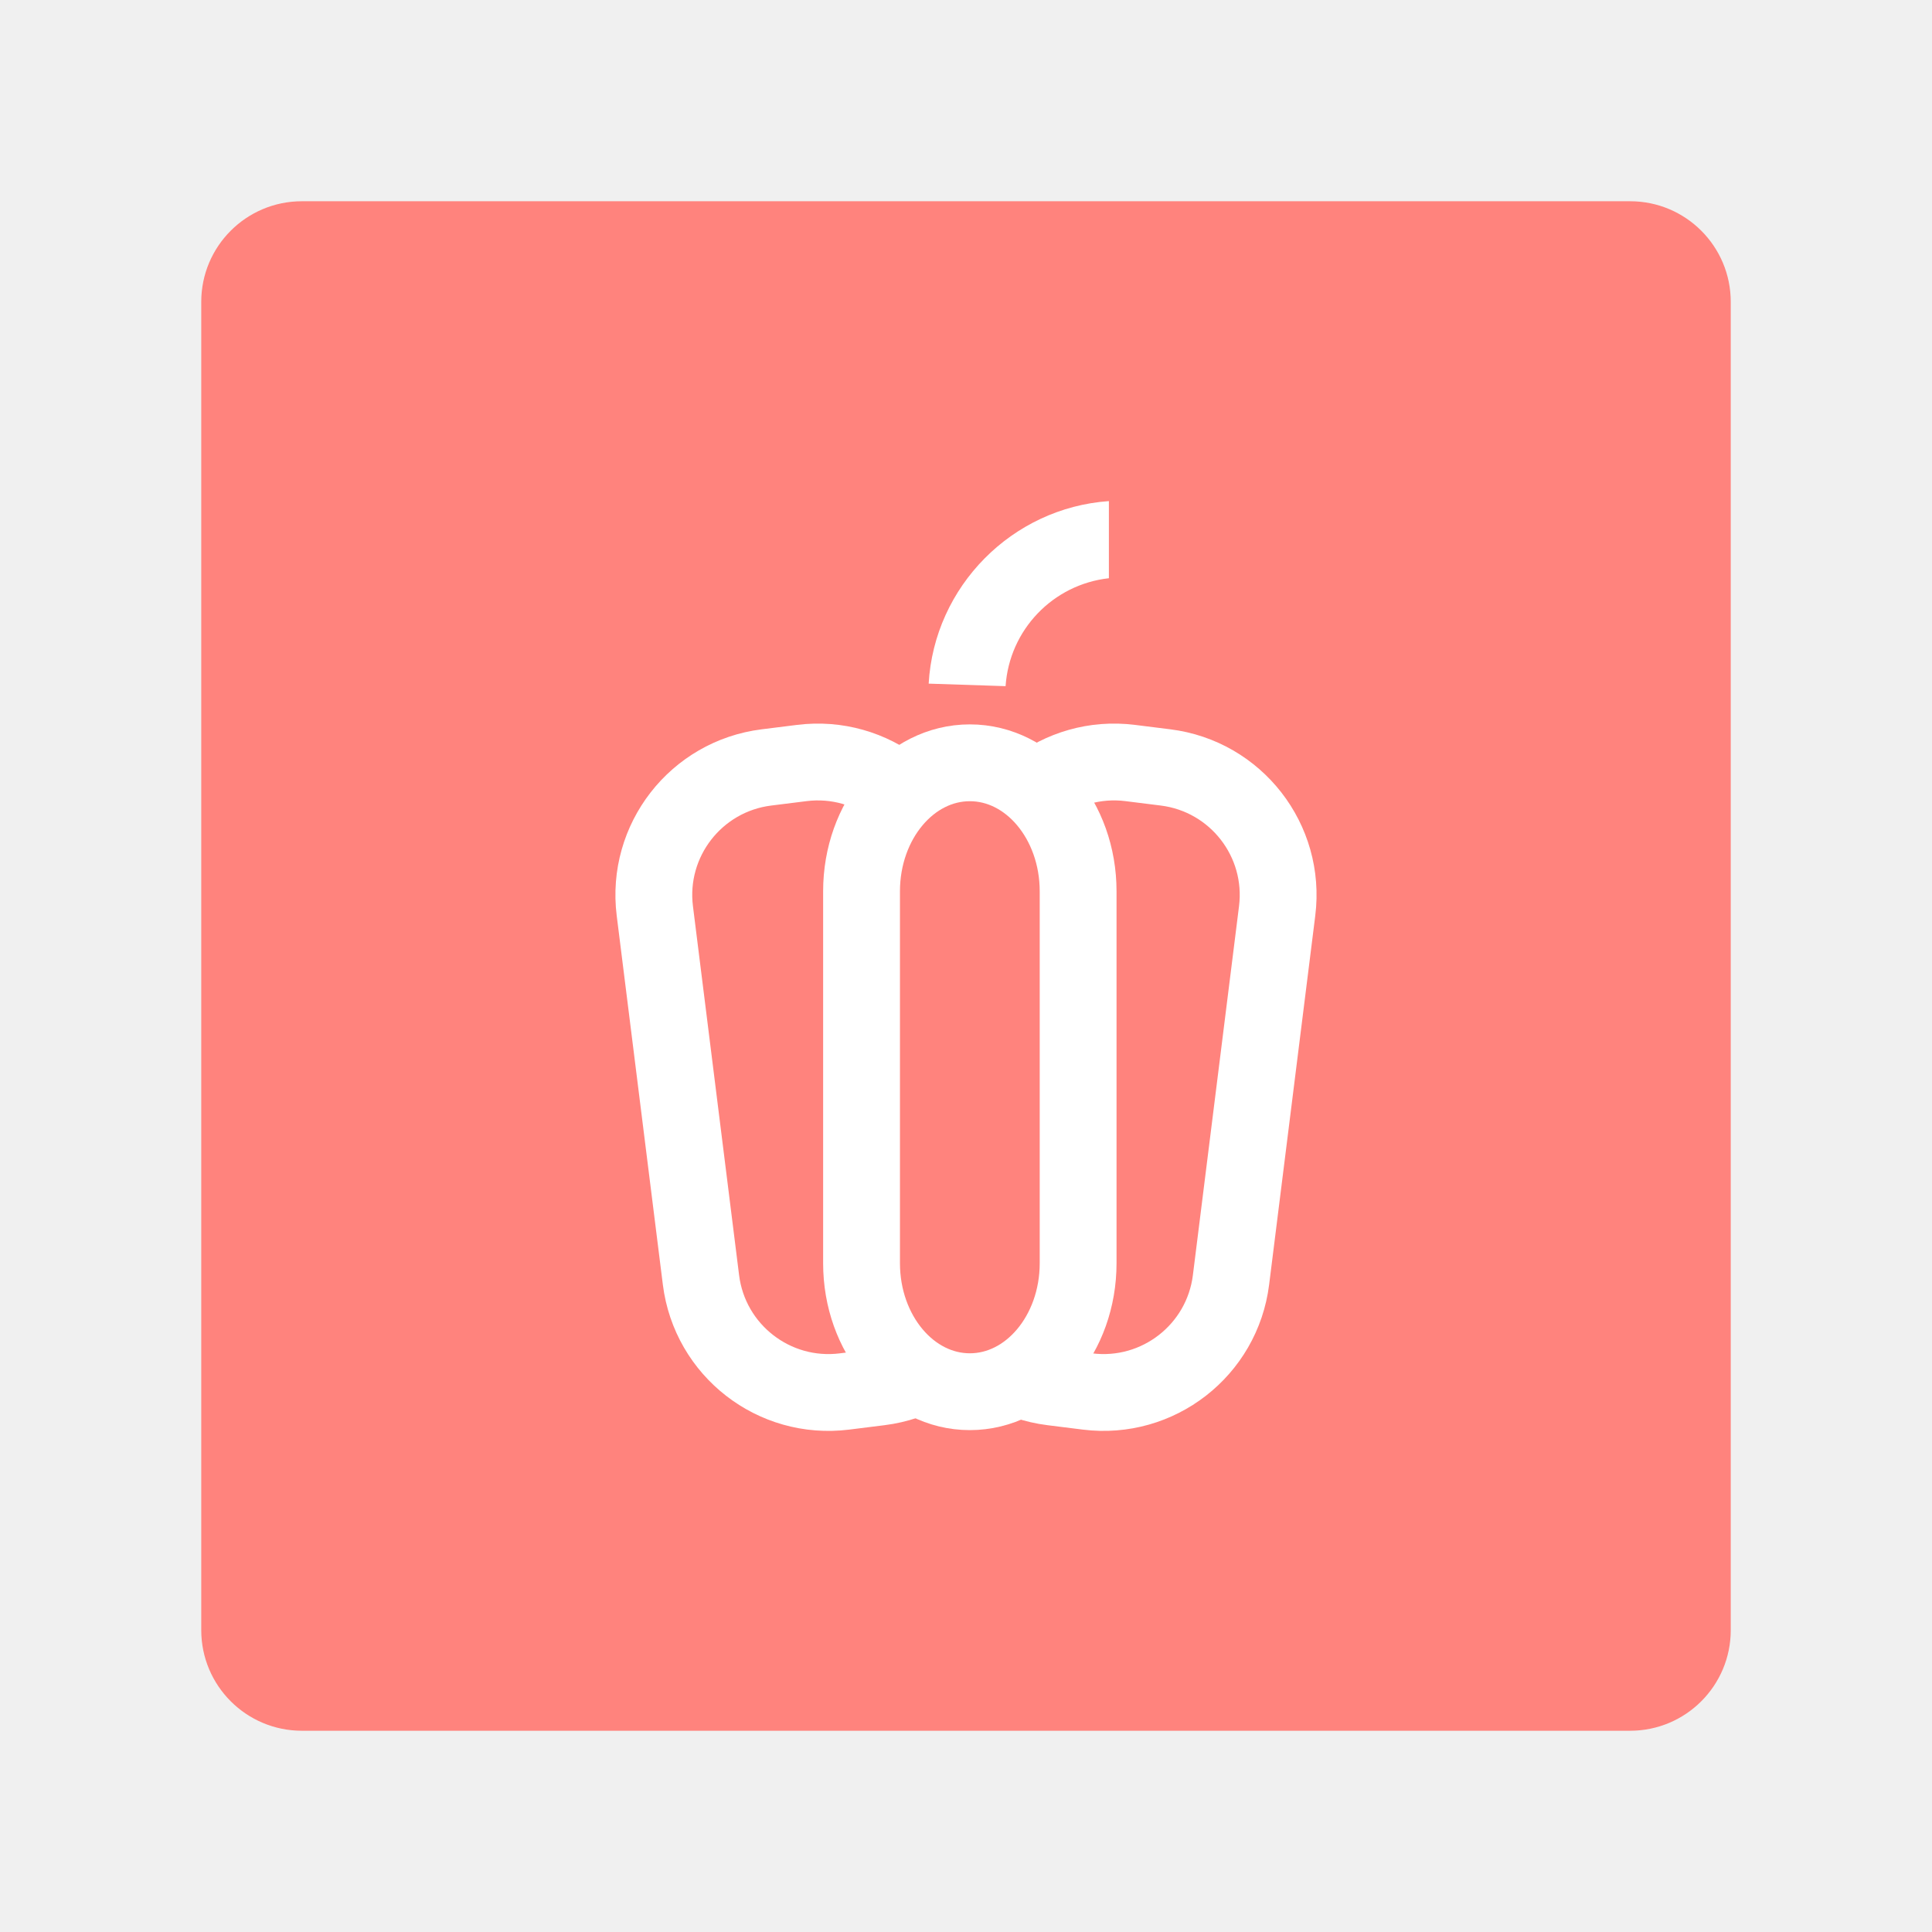
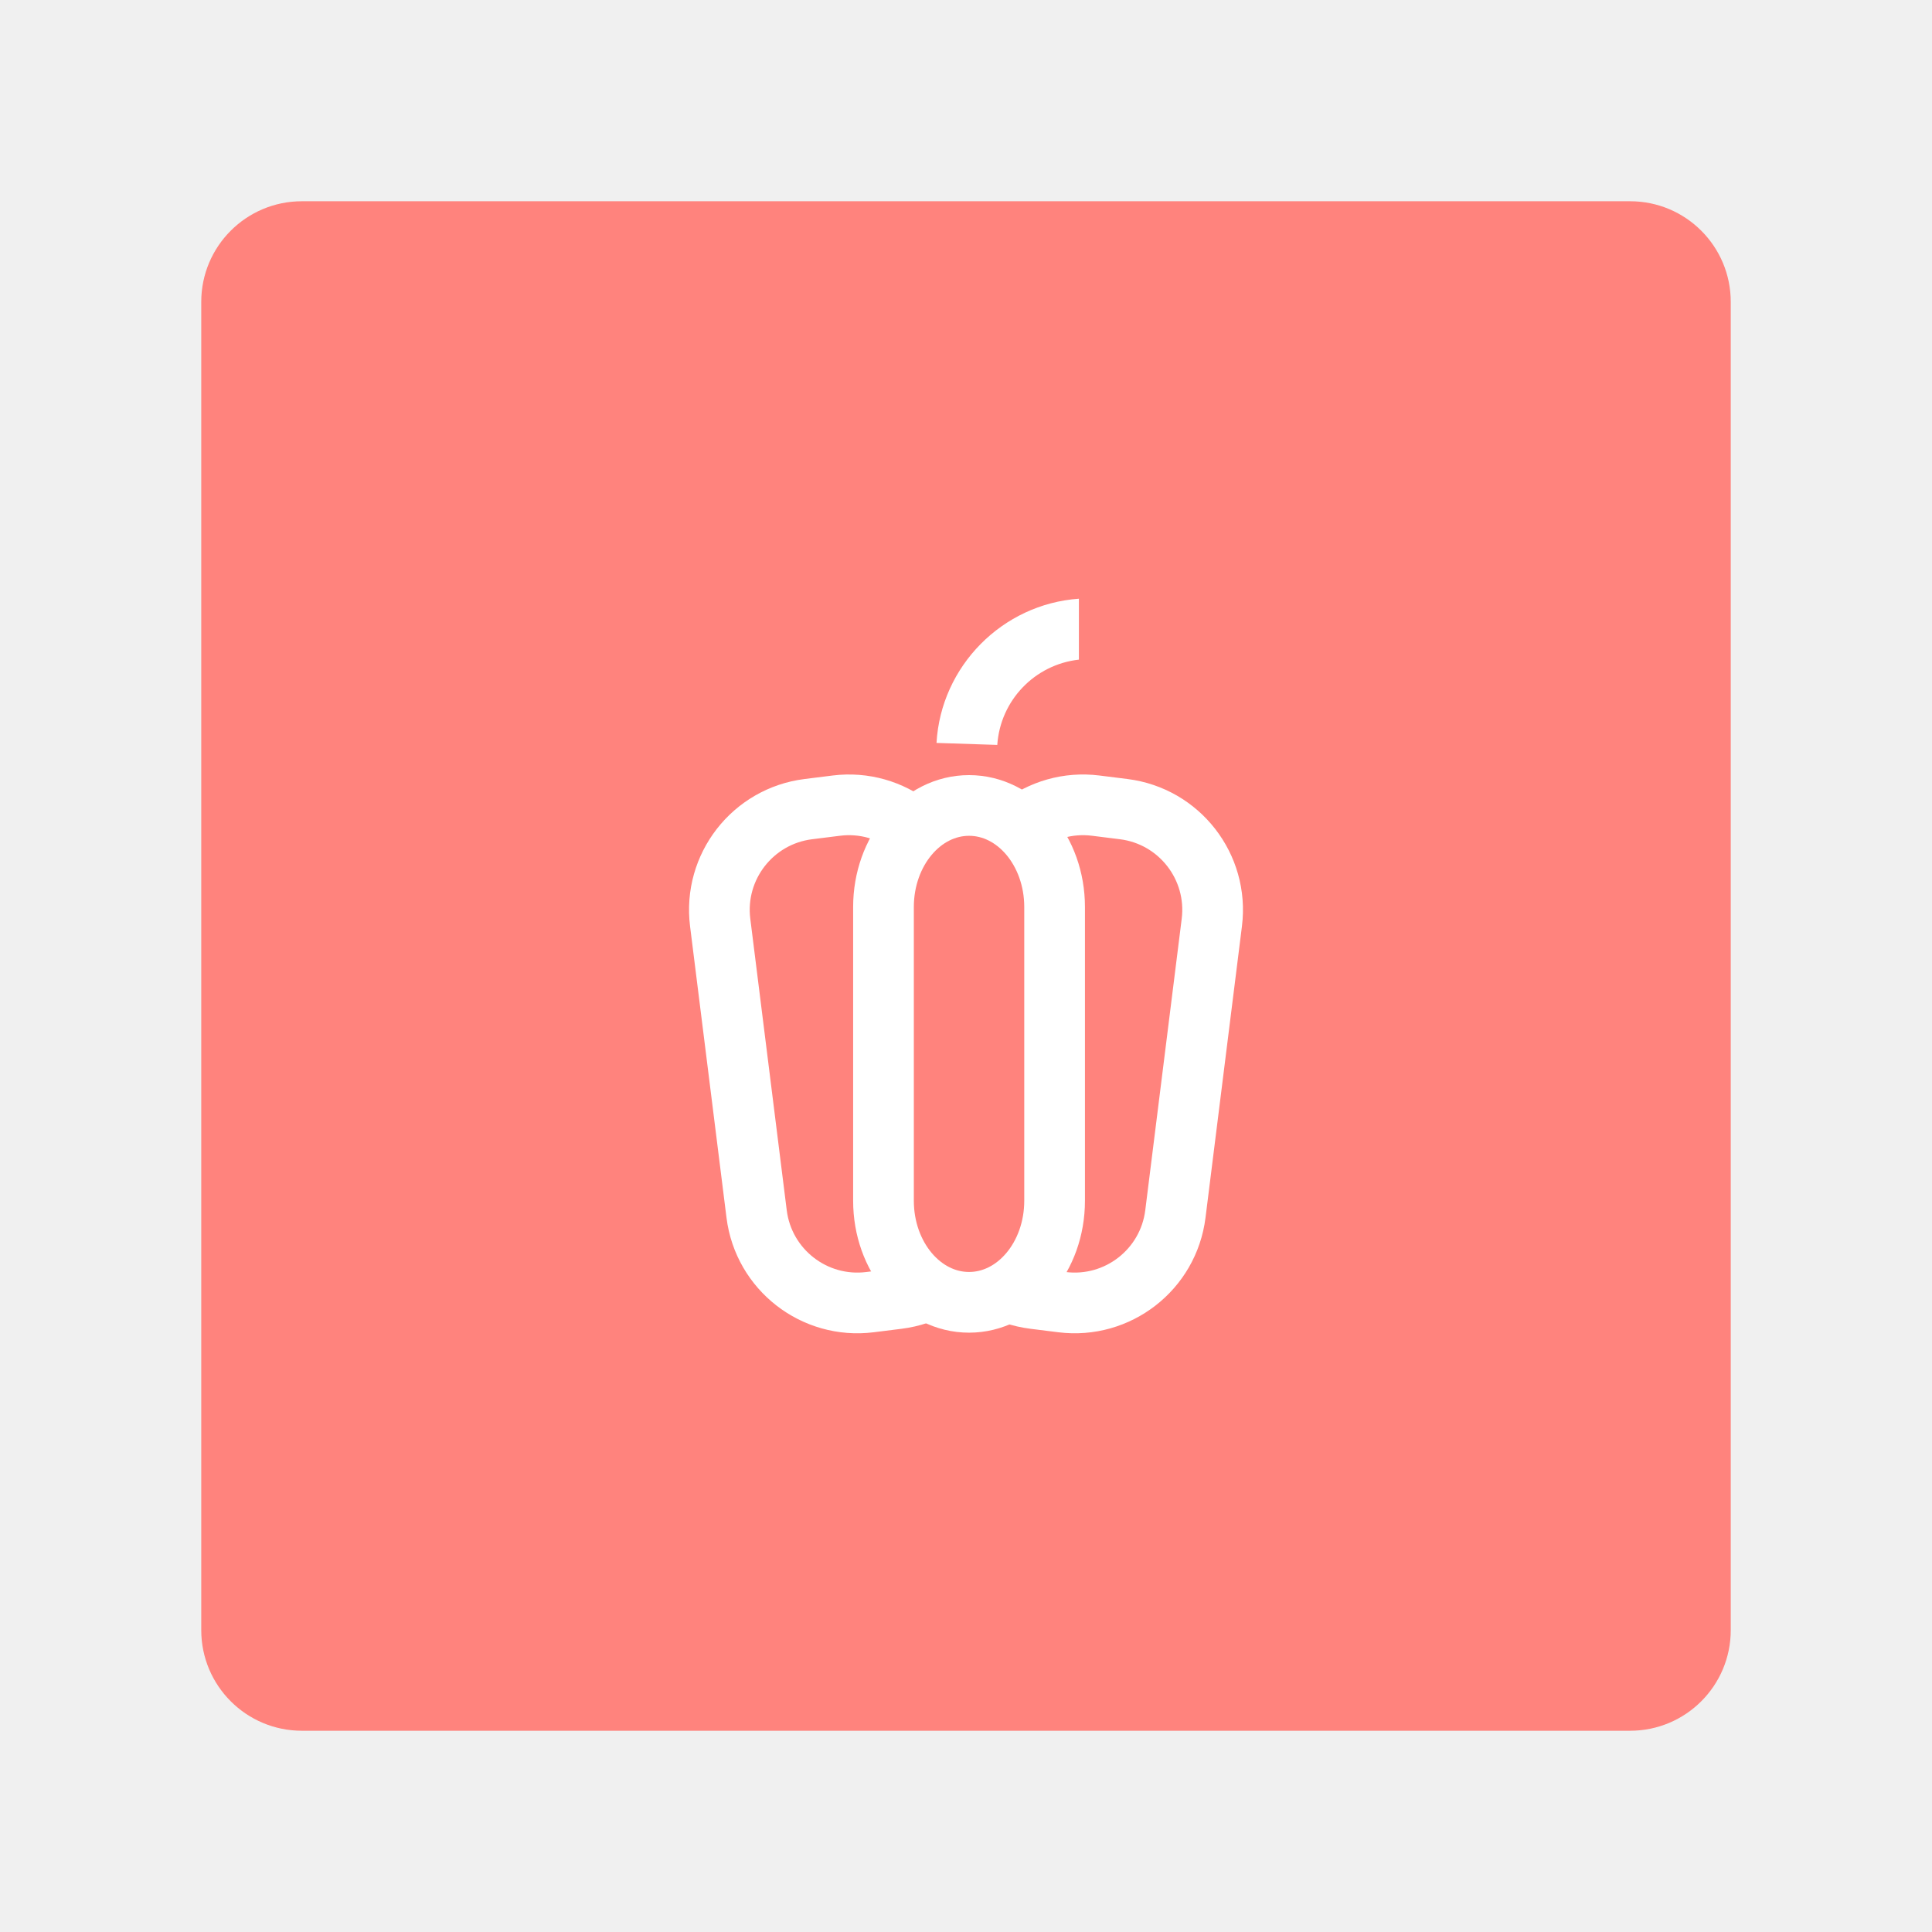
- <svg xmlns="http://www.w3.org/2000/svg" xml:space="preserve" viewBox="0 0 192 192">
-   <rect width="152" height="152" x="20" y="20" fill="#ff837d" class="a" rx="10" />
-   <rect width="29.092" height="62.5" x="108.08" y="61.306" fill="#ff837d" stroke="#fff" stroke-linecap="round" stroke-linejoin="round" stroke-width="7.635" ry="12.774" transform="rotate(7.127)" />
-   <rect width="29.092" height="62.5" x="-82.432" y="85.129" fill="#ff837d" stroke="#fff" stroke-linecap="round" stroke-linejoin="round" stroke-width="7.635" ry="12.774" transform="scale(-1 1) rotate(7.128)" />
-   <rect width="21.524" height="62.5" x="85.619" y="75.806" fill="#ff837d" stroke="#fff" stroke-linecap="round" stroke-linejoin="round" stroke-width="7.635" ry="12.774" />
-   <path fill="#fff" d="M110.2 49.799c-9.623.674-17.36 8.485-17.91 18.14l7.644.251A11.573 11.573 0 0 1 110.2 57.463z" color="#000" style="-inkscape-stroke:none" />
+ <svg xmlns="http://www.w3.org/2000/svg" xml:space="preserve" viewBox="0 0 192 192" version="1.1" id="svg12">
+   <defs id="defs16" />
+   <rect width="152" height="152" x="20" y="20" fill="#ff837d" class="a" rx="10" id="rect2" />
+   <rect width="22.984" height="49.377" x="107.89" y="65.934" fill="#ff837d" stroke="#ffffff" stroke-linecap="round" stroke-linejoin="round" stroke-width="6.032" ry="10.092" transform="rotate(7.127)" id="rect4" />
+   <rect width="22.984" height="49.377" x="-82.625" y="89.757" fill="#ff837d" stroke="#ffffff" stroke-linecap="round" stroke-linejoin="round" stroke-width="6.032" ry="10.092" transform="matrix(-0.9922714,0.1240864,0.1240864,0.9922714,0,0)" id="rect6" />
+   <rect width="17.005" height="49.377" x="87.8" y="80.046" fill="#ff837d" stroke="#ffffff" stroke-linecap="round" stroke-linejoin="round" stroke-width="6.032" ry="10.092" id="rect8" />
+   <path fill="#ffffff" d="m 107.219,59.5 c -7.602,0.532 -13.715,6.703 -14.149,14.331 l 6.039,0.198 a 9.143,9.143 0 0 1 8.11,-8.475 z" color="#000000" style="stroke-width:0.79;-inkscape-stroke:none" id="path10" />
</svg>
